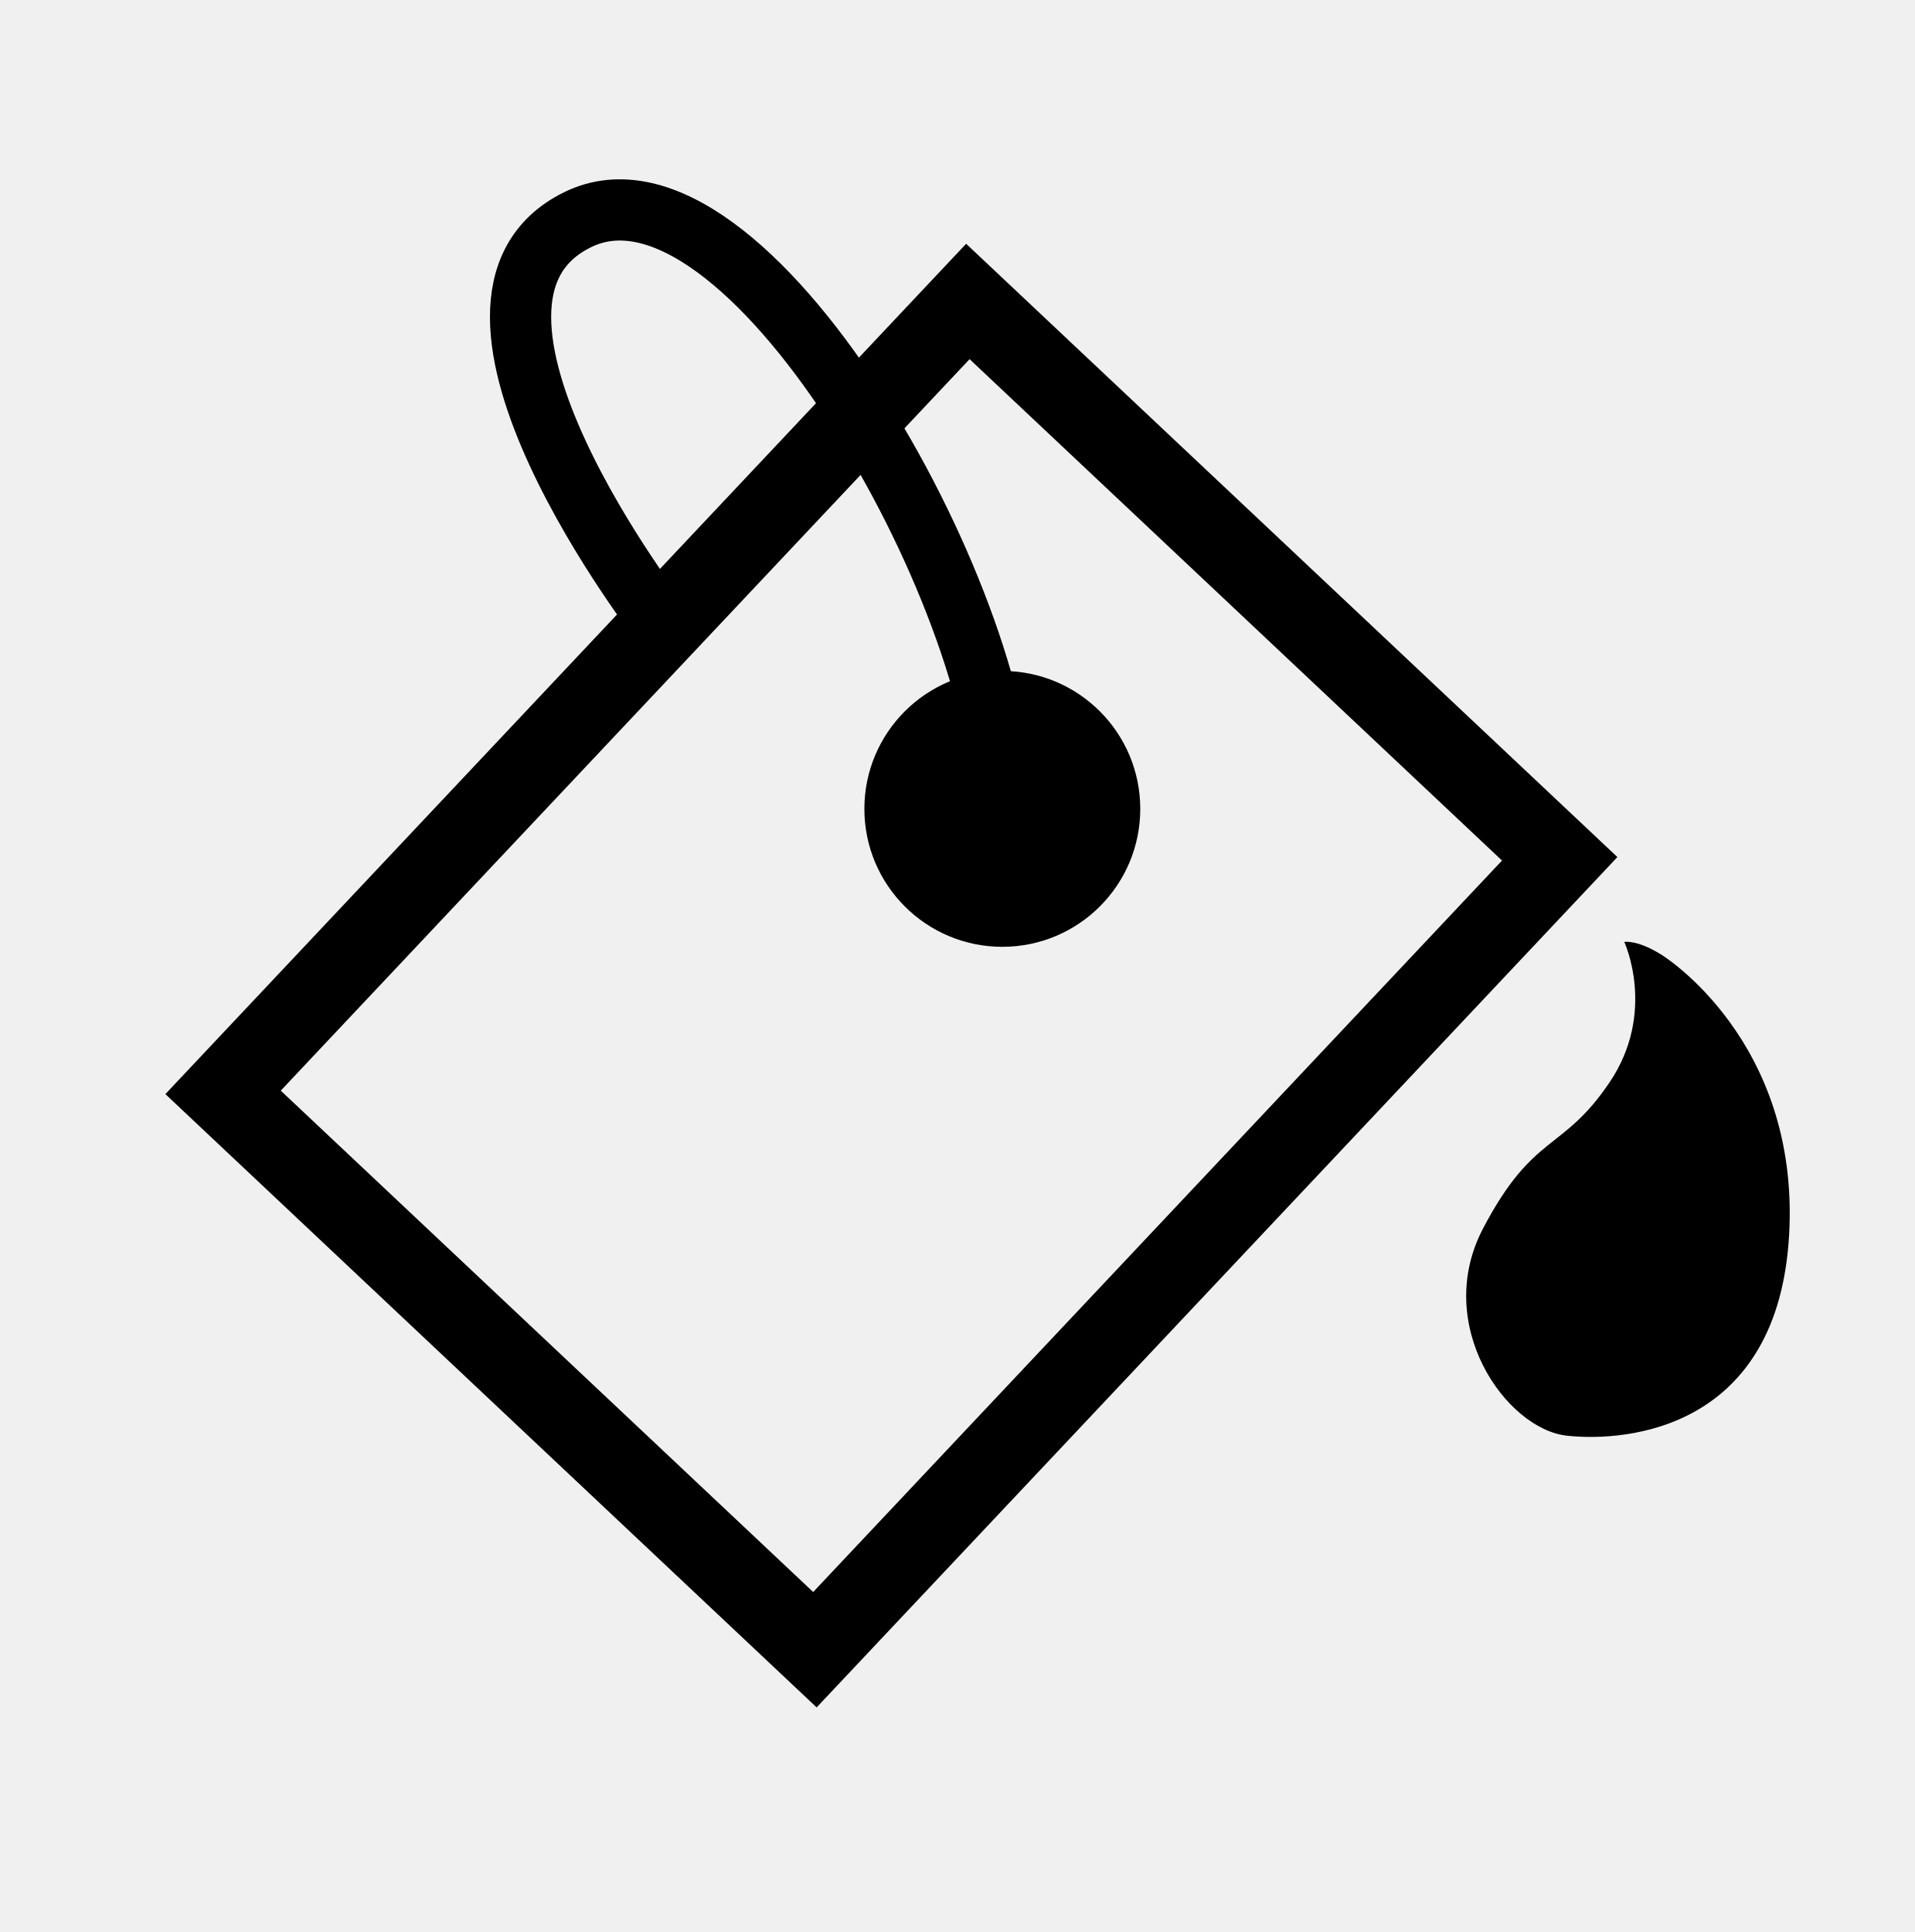
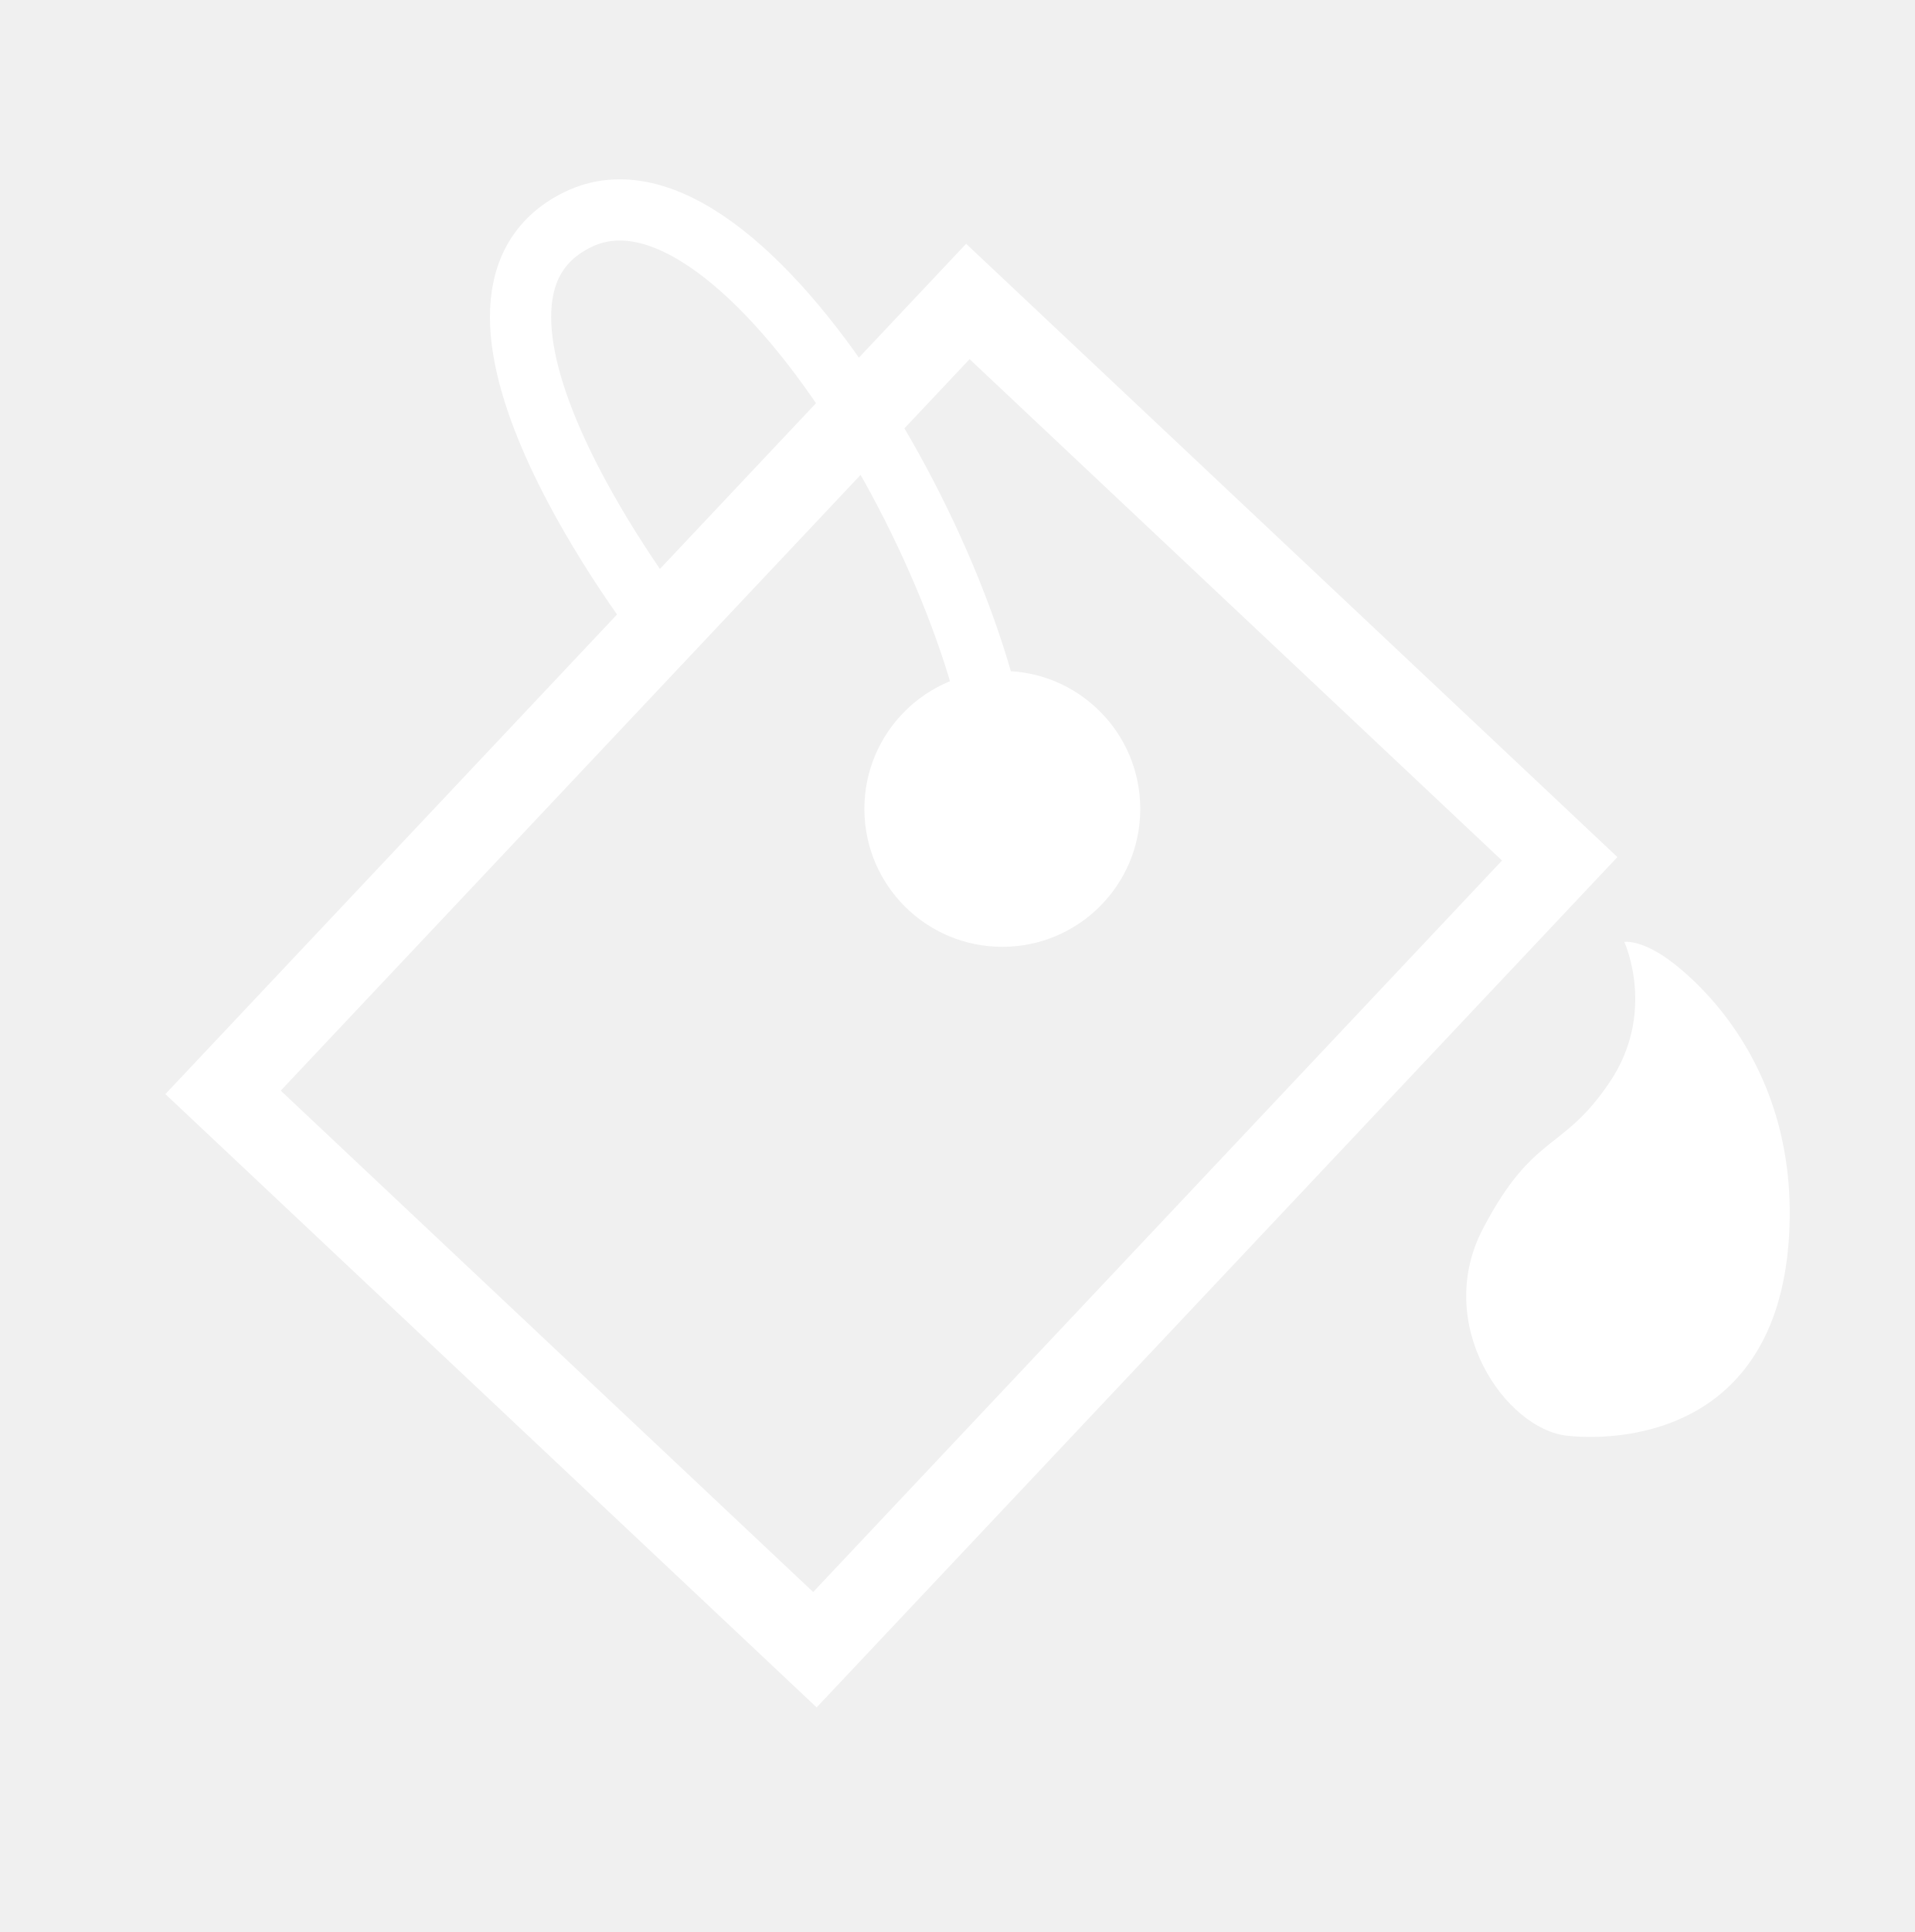
<svg xmlns="http://www.w3.org/2000/svg" version="1.1" viewBox="0 0 23.46 23.67">
  <defs>
    <style>
      .st0 {
        stroke-width: .5px;
      }

      .st0, .st1, .st2, .st3, .st4, .st5, .st6, .st7, .st8, .st9, .st10, .st11, .st12, .st13 {
-         stroke: #000;
+         stroke: #FFFFFF;
        stroke-miterlimit: 10;
      }

      .st0, .st1, .st2, .st4, .st5, .st8, .st9, .st10, .st11, .st12, .st13 {
        fill: none;
      }

      .st2 {
        stroke-dasharray: 3;
      }

      .st2, .st11, .st12, .st13 {
        stroke-width: 1.5px;
      }

      .st3, .st9 {
        stroke-width: .25px;
      }

      .st4, .st7, .st10 {
        stroke-width: .75px;
      }

      .st5 {
        stroke-dasharray: 2;
      }

      .st8 {
        stroke-width: 2px;
      }

      .st10 {
        stroke-dasharray: 1.94 1.94;
      }

      .st14 {
        display: none;
      }

      .st12 {
        stroke-dasharray: 4.64 4.64;
      }

      .st13 {
        stroke-dasharray: 3.3 3.3;
      }
    </style>
  </defs>
  <g id="move" class="st14">
    <g>
      <polygon points="11.93 0 8.93 4.72 14.6 4.72 11.93 0" />
      <polygon points="11.6 23.67 14.6 18.95 8.93 18.95 11.6 23.67" />
      <polygon points="23.21 11.66 18.43 8.69 18.43 14.31 23.21 11.66" />
      <polygon points="0 11.34 4.77 14.31 4.77 8.69 0 11.34" />
      <g>
        <rect x="10.98" y="1.69" width="1.56" height="19.62" />
        <rect x="1.85" y="10.72" width="19.83" height="1.55" />
      </g>
    </g>
  </g>
  <g id="crop" class="st14">
    <polyline class="st8" points="7.17 4.82 18.26 4.82 18.26 22.42" />
    <polyline class="st8" points="15.71 18.35 4.62 18.35 4.62 1.25" />
    <line class="st8" x1="20.76" y1="18.35" x2="23.13" y2="18.35" />
    <line class="st8" x1=".08" y1="4.82" x2="2.44" y2="4.82" />
  </g>
  <g id="select_x5F_rect" class="st14">
    <g>
      <polyline class="st11" points="21.07 16.79 21.07 19.29 18.57 19.29" />
      <line class="st12" x1="13.92" y1="19.29" x2="6.96" y2="19.29" />
      <polyline class="st11" points="4.64 19.29 2.14 19.29 2.14 16.79" />
      <line class="st13" x1="2.14" y1="13.49" x2="2.14" y2="8.53" />
      <polyline class="st11" points="2.14 6.88 2.14 4.38 4.64 4.38" />
      <line class="st12" x1="9.28" y1="4.38" x2="16.24" y2="4.38" />
      <polyline class="st11" points="18.57 4.38 21.07 4.38 21.07 6.88" />
      <line class="st13" x1="21.07" y1="10.18" x2="21.07" y2="15.14" />
    </g>
  </g>
  <g id="select_x5F_ellipse" class="st14">
    <circle class="st2" cx="11.6" cy="11.84" r="10.51" />
  </g>
  <g id="lasso_x5F_free" class="st14">
    <path class="st1" d="M5.38,22.74s1.67-.88,1.49-4.04S1.07,14.13,1.78,8.24,10.66.85,14.61.85s9.85,3.34,8,8c-1.85,4.66-5.89,6.77-13.19,7.47" />
    <path class="st1" d="M5.65,19.05s-4.66.79-5.1-2.81,2.81-3.6,5.1-3.34,6.33,4.48,0,6.15Z" />
  </g>
  <g id="lasso_x5F_poly" class="st14">
    <polygon class="st1" points="7.36 15.84 1.23 2.99 14.31 10.42 21.98 6.35 18.5 16.79 7.36 15.84" />
    <path class="st1" d="M1.23,19.54s3.7-4.78,4.92-6.22,3.05-1.03,3.64-.26.83,1.78,0,2.89-4.02,6.01-4.02,6.01" />
  </g>
  <g id="magic_x5F_wand" class="st14">
    <rect class="st1" x="8.77" y="3.95" width="2.83" height="19.14" rx="1.41" ry="1.41" transform="translate(12.23 -3.28) rotate(43.92)" />
    <rect class="st6" x="6.28" y="10.13" width="2.83" height="11.96" rx="1.41" ry="1.41" transform="translate(13.32 -.83) rotate(43.92)" />
    <path d="M8.64,2.23c.83,1.67.96,2.17,2.96,2.96-1.96.96-2.13,1.63-2.88,2.88-.79-1.75-1.17-1.92-2.79-2.79,1.33-.54,2.13-1,2.71-3.04Z" />
    <path d="M20.31,9.04c.39.79.45,1.03,1.4,1.4-.93.45-1.01.77-1.36,1.36-.37-.83-.55-.91-1.32-1.32.63-.26,1.01-.47,1.28-1.44Z" />
    <path d="M20.14,2.04c.01,1.13-.05,1.44.84,2.41-1.33,0-1.6.33-2.34.81.03-1.17-.13-1.36-.79-2.27.87.06,1.43.02,2.29-.95Z" />
  </g>
  <g id="lasso_x5F_magnetic" class="st14">
    <polygon class="st1" points="7.36 16.19 1.23 3.35 14.31 10.78 21.98 6.71 18.5 17.14 7.36 16.19" />
    <path class="st1" d="M1.23,19.89s3.7-4.78,4.92-6.22,3.05-1.03,3.64-.26.83,1.78,0,2.89-4.02,6.01-4.02,6.01" />
    <g>
      <path class="st4" d="M11.43.74S20.15.03,19.15,5.32s-8.81,1.57-8.81,1.57l.75-1.32s6.23,3.32,6.81-.38-6.31-3.24-6.31-3.24l-.15-1.22Z" />
      <path d="M13.2.73s6.98-.02,5.94,4.59-6.86,2.18-6.86,2.18l.39-1.22s4.64,2.61,5.23-1.08-4.54-3.27-4.54-3.27l-.15-1.2Z" />
    </g>
  </g>
  <g id="select_x5F_quick" class="st14">
    <g>
      <path d="M12.32,20.47s.84-.33,1.14-1.32-.11-2.37,1.82-4.55c1.66-1.29,2.95-.54,3.56-.03s1.5,2.28-.87,4.76c-3.08,2.41-5.65,1.14-5.65,1.14Z" />
      <path d="M18.53,13.03s1.35.1,1.69,1.52c2.19-2.6,3.05-3.63,3.05-3.63l-1.61-1.38-3.13,3.48Z" />
    </g>
    <path class="st5" d="M16.31,11.73c5.88,6.35-3.43,8.12-7.66,8.12S.99,16.21.99,11.73,4.42,3.6,8.65,3.6s1.78,1.78,7.66,8.12Z" />
  </g>
  <g id="remove_x5F_bg" class="st14">
    <rect x="1" y="5.67" width="4.35" height="4.35" />
    <rect x="5.35" y="10.02" width="4.35" height="4.35" />
    <rect x="9.71" y="5.67" width="4.35" height="4.35" />
    <rect x="14.06" y="10.02" width="4.35" height="4.35" />
    <rect x="18.41" y="5.67" width="4.35" height="4.35" />
    <rect x="9.71" y="14.38" width="4.35" height="4.35" />
    <rect x="1" y="14.38" width="4.35" height="4.35" />
    <rect x="18.41" y="14.38" width="4.35" height="4.35" />
  </g>
  <g id="brush" class="st14">
    <g>
      <path d="M3.86,21.17s.84-.33,1.14-1.32-.11-2.37,1.82-4.55c1.66-1.29,2.95-.54,3.56-.03s1.5,2.28-.87,4.76c-3.08,2.41-5.65,1.14-5.65,1.14Z" />
      <path d="M10.08,13.73s1.35.1,1.69,1.52c2.19-2.6,8.33-11.52,8.33-11.52l-.46-.65-9.56,10.64Z" />
    </g>
  </g>
  <g id="pencil" class="st14">
    <g>
      <rect class="st3" x="10.02" y="2.65" width="3.99" height="17.76" transform="translate(15 27.92) rotate(-144.13)" />
      <rect class="st3" x="16.29" y="1.62" width="3.99" height="2.49" transform="translate(31.42 15.91) rotate(-144.13)" />
      <polygon class="st9" points="4.3 22.21 8.05 20.27 4.96 18.03 4.3 22.21" />
    </g>
  </g>
  <g id="eraser" class="st14">
    <rect class="st1" x="7.97" y="2.39" width="7.02" height="16.5" transform="translate(11.97 26.29) rotate(-134.66)" />
    <rect class="st6" x="10.66" y="3.52" width="7.02" height="8.93" transform="translate(18.45 23.67) rotate(-134.66)" />
    <rect class="st6" x="3.14" y="18.94" width="17.59" height=".82" />
  </g>
-   <g id="fill">
+   <g id="fill" fill="#FFFFFF">
    <g>
      <rect class="st1" x="5.94" y="5.29" width="9.96" height="13.31" transform="translate(11.16 -4.23) rotate(43.28)" />
      <circle cx="12.28" cy="9.91" r="1.69" />
      <path d="M20.36,11.7s1.69,1.04,1.56,3.42-1.97,2.55-2.72,2.47-1.65-1.36-1.03-2.54.97-.93,1.55-1.79.18-1.72.18-1.72c0,0,.16-.03.46.16Z" />
      <path class="st4" d="M8.12,7.66s-3.09-3.97-1.04-4.97,5.21,4.61,5.21,7.23" />
    </g>
  </g>
  <g id="gradient" class="st14">
    <rect class="st11" x="2.14" y="4.38" width="18.92" height="14.91" />
    <rect x="1.71" y="4.38" width="3.39" height="15.08" />
    <rect x="5.21" y="4.21" width="1.12" height="15.08" />
    <rect x="6.53" y="4.93" width="1.02" height="15.08" />
    <rect x="7.77" y="4.93" width=".92" height="15.08" />
    <rect x="8.89" y="4.8" width=".86" height="15.08" />
    <rect x="9.94" y="4.6" width=".62" height="15.08" />
    <rect x="10.84" y="4.6" width=".46" height="15.08" />
    <rect x="11.6" y="4.52" width=".35" height="15.08" />
    <rect x="12.23" y="4.8" width=".26" height="15.08" />
    <rect x="12.78" y="4.8" width=".22" height="15.08" />
    <rect x="13.21" y="4.8" width=".11" height="15.08" />
    <rect x="13.55" y="4.8" width=".03" height="15.08" />
  </g>
  <g id="eyedropper" class="st14">
    <path class="st1" d="M20.24,2.72h0c.76.72.79,1.91.08,2.66l-12.78,13.52-2.5,1.94c-.72.76-1.58,1.14-2.33.43h0c-.76-.72-.64-1.53.08-2.29l2.24-2.91L17.57,2.8c.72-.76,1.91-.79,2.66-.08Z" />
    <path class="st6" d="M14.57,1.22h3.77v9.12c0,1.04-.84,1.88-1.88,1.88h0c-1.04,0-1.88-.84-1.88-1.88V1.22h0Z" transform="translate(23.8 22.91) rotate(-136.62)" />
    <rect class="st6" x="8.41" y="7.83" width="11.04" height="3.13" transform="translate(17.6 25.79) rotate(-136.62)" />
  </g>
  <g id="clone_x5F_stamp" class="st14">
    <g>
      <path d="M2.33,15.72s1.59-1.42,7.54-1.13l.28-4.82s-3.35-.68-3.29-4.54S9.87,1.03,11.29,1.03s4.31.79,4.37,4.03c.06,3.23-1.87,4.54-2.84,4.76.17,2.84.34,4.65.34,4.65,0,0,6.52.17,7.71,1.25v3.91H2.33v-3.91Z" />
      <rect x="2.33" y="20.94" width="18.54" height="1.7" />
    </g>
  </g>
  <g id="sharpen" class="st14">
    <polygon points="2.33 22.64 20.87 22.64 11.6 1.03 2.33 22.64" />
  </g>
  <g id="blur" class="st14">
    <rect x="2.08" y="7.94" width="19.04" height=".7" />
    <rect x="2.08" y="9.54" width="19.04" height=".7" />
    <rect x="2.08" y="11.15" width="19.04" height=".7" />
    <rect x="2.08" y="12.58" width="19.04" height=".7" />
    <rect x="2.08" y="14.02" width="19.04" height=".7" />
    <rect x="2.08" y="15.32" width="19.04" height=".7" />
    <rect x="2.08" y="16.57" width="19.04" height=".7" />
    <rect x="2.08" y="17.72" width="19.04" height=".7" />
    <rect x="2.08" y="18.87" width="19.04" height=".7" />
    <rect x="2.08" y="19.85" width="19.04" height=".7" />
    <rect x="2.08" y="20.73" width="19.04" height=".7" />
    <rect x="2.08" y="21.58" width="19.04" height=".7" />
    <rect x="2.08" y="2.05" width="19.04" height=".7" />
    <rect x="2.08" y="4.12" width="19.04" height=".7" />
    <rect x="2.08" y="6.19" width="19.04" height=".7" />
  </g>
  <g id="smudge" class="st14">
    <path d="M7.82,15.51s.11-3.27,0-4.37-2.08-4.68-2.31-5.6-.25-2.13-.16-2.37.51-.51.72-.47.72.87.81,1.14.58,1.14.58,1.14c0,0,.96,1.14,1.37,2.04s.83,1.3,1.07,1.72.31-.67,0-1.43-.56-.69-.56-.69c0,0,.22-.83,1.05-.78s1.81.78,2.01,1.23.58,1.46.69,1.72.2-.09.2-.09c0,0-.07-.78-.49-1.37.1-.31.83-.25,1.34.27s.81,1.12,1.01,1.81c.22.21.49-.12.43-.32s-.43-.53-.43-.53c0,0,.74-.09,1.14.34s.96,1.43,1.52,3.27.94,3.02,1.07,4.7.27,1.59.27,1.59c0,0,.83,1.28-.51,2.69s-3.81,1.72-4.25,1.77-1.79-.04-2.04-.22-.12-.31-.45-1.1-2.33-1.07-3.34-1.77c-.49-.18-1.46-.45-2.44-1.34-.96-1.77-1.1-2.46-1.48-3.11s.4-2.19.4-2.19l.04-1.25s.72-.16,1.16.4.78,1.28.72,1.77.27,1.05.83,1.41Z" />
    <path d="M17.39,4.58s-4.13-2.32-10.41-2.35c0-.76,0-1.48,0-1.48l-3.38,2.62,1.77,1.38s.22-.03.07-.24c-.35-.12-.7-.64-.72-.97-.05-.64.4-1.24,1.19-1.28s1.41.69,1.41,1.06-.37,1.21-.5,1.33,2.59-2.18,10.56-.07Z" />
  </g>
  <g id="burn" class="st14">
    <path d="M14.5,16.62s-.51.92-1.26,1.13-3.92.46-5.73-.71-2.97-2.23-5.09-2.65c-2.12-.42-1.2-1.3-1.19-1.37,0-.03,1.59-.53,2.63-.35s3.98,1.1,4.84.7c1.53-.71,1.42-1.87,1.03-2.73s-4.78-2.05-6.41-1.65c-1.28.31-.76,2.9-1.52,3.2-1.02.4-1.07.12-1.11.02-.14-.31-.23-.72-.17-1.22.15-1.31.07-4.79.34-5.23s1.3-.23,1.3-.23c0,0,0-.87.32-1.12s7.01-.19,7.01-.19c0,0,.98-.4,1.42-.21s.86.92,1.08,1.23,3.93,3.29,4.57,3.66,3.35,2.19,3.55,2.47,3,2.99,3,2.99l-5.27,5.01-3.34-2.76Z" />
  </g>
  <g id="dodge" class="st14">
    <g>
      <circle cx="15.81" cy="7.23" r="6.59" />
      <rect x="7.86" y="3.49" width="2.91" height="21.96" rx="1.46" ry="1.46" transform="translate(6.6 31.48) rotate(-138.13)" />
    </g>
  </g>
  <g id="healing_x5F_brush" class="st14">
    <g>
      <path d="M20.44,3.89c-1.21-.98-2.98-.79-3.96.42l-10.26,12.71c-.98,1.21-.79,2.98.42,3.96s2.98.79,3.96-.42l10.26-12.71c.98-1.21.79-2.98-.42-3.96ZM11.53,14.24l-1.12-.9,1.58-1.96,1.12.9-1.58,1.96ZM14.08,11.08l-1.12-.9,1.58-1.96,1.12.9-1.58,1.96ZM13.32,15.69l-1.12-.9,1.58-1.96,1.12.9-1.58,1.96ZM15.87,12.52l-1.12-.9,1.58-1.96,1.12.9-1.58,1.96Z" />
      <path class="st10" d="M12.71,17.07c-2.11,2.61-7.68-.71-8.66-4.81-.98-4.11,1.56-8.23,5.67-9.2,4.11-.98,11.86,3.07,8.68,7.01-3.18,3.94-4.3,5.29-5.69,7.01Z" />
    </g>
  </g>
  <g id="sponge" class="st14">
    <path class="st4" d="M20.76,12.1c0,4.96-8.26,13.01-9.07,8.98S2.62,17.06,2.62,12.1C2.62,8.22,7.73,1.35,10.3,1.32c.72,0,1.24.52,1.39,1.8.71,5.84,9.07,4.02,9.07,8.98Z" />
    <line class="st4" x1="4.12" y1="7.45" x2="4.11" y2="15.19" />
    <line class="st4" x1="5.79" y1="4.88" x2="5.77" y2="16.35" />
    <line class="st4" x1="7.47" y1="17.25" x2="7.49" y2="2.95" />
    <line class="st4" x1="9.6" y1="18.45" x2="9.36" y2="1.71" />
    <line class="st4" x1="11.69" y1="21.08" x2="11.51" y2="2.35" />
    <line class="st4" x1="13.54" y1="21.86" x2="13.39" y2="6.36" />
    <line class="st4" x1="15.7" y1="20.58" x2="15.57" y2="7.41" />
    <line class="st4" x1="17.61" y1="8.17" x2="17.72" y2="18.66" />
    <line class="st4" x1="19.41" y1="9.5" x2="19.48" y2="16.12" />
    <line class="st4" x1="11.94" y1="3.76" x2="6.72" y2="3.75" />
    <line class="st4" x1="12.75" y1="5.71" x2="5.2" y2="5.7" />
    <line class="st4" x1="4.11" y1="7.62" x2="15.25" y2="7.47" />
    <line class="st4" x1="3.23" y1="9.54" x2="19.04" y2="9.32" />
    <line class="st4" x1="2.62" y1="11.61" x2="20.5" y2="11.43" />
    <line class="st4" x1="2.86" y1="13.45" x2="20.5" y2="13.28" />
    <line class="st4" x1="4.58" y1="15.58" x2="19.89" y2="15.33" />
    <line class="st4" x1="18.68" y1="17.46" x2="8.19" y2="17.56" />
    <line class="st4" x1="17.34" y1="19.3" x2="10.72" y2="19.36" />
  </g>
  <g id="shapes" class="st14">
    <rect class="st4" x="1.95" y="1.84" width="19.61" height="19.61" />
    <circle class="st4" cx="10.36" cy="9.82" r="3.06" />
    <polygon class="st4" points="4.14 4.39 7.89 19.28 19.38 6.55 4.14 4.39" />
  </g>
  <g id="text" class="st14">
    <g>
      <rect class="st7" x="2.36" y="2.38" width="18.84" height="1.75" />
      <rect class="st7" x="2.02" y="11.8" width="18.84" height="1.75" transform="translate(-1.23 24.11) rotate(-90)" />
      <rect class="st7" x="1.38" y="2.54" width=".5" height="3.16" transform="translate(2.28 -.26) rotate(30)" />
      <rect class="st7" x="21.67" y="2.54" width=".5" height="3.16" transform="translate(.87 11.51) rotate(-30)" />
    </g>
  </g>
  <g id="pen" class="st14">
    <g>
      <polygon class="st4" points="5.94 18.75 4.69 17.27 7.99 8.52 12.74 6.37 17.51 10.65 14.9 15.96 5.94 18.75" />
      <line class="st0" x1="10.63" y1="12.51" x2="5.37" y2="18.08" />
      <polygon points="13.1 5.69 18.31 10.32 20.23 8.18 14.91 3.41 13.1 5.69" />
      <circle cx="10.63" cy="12.51" r="1.14" />
    </g>
  </g>
</svg>
